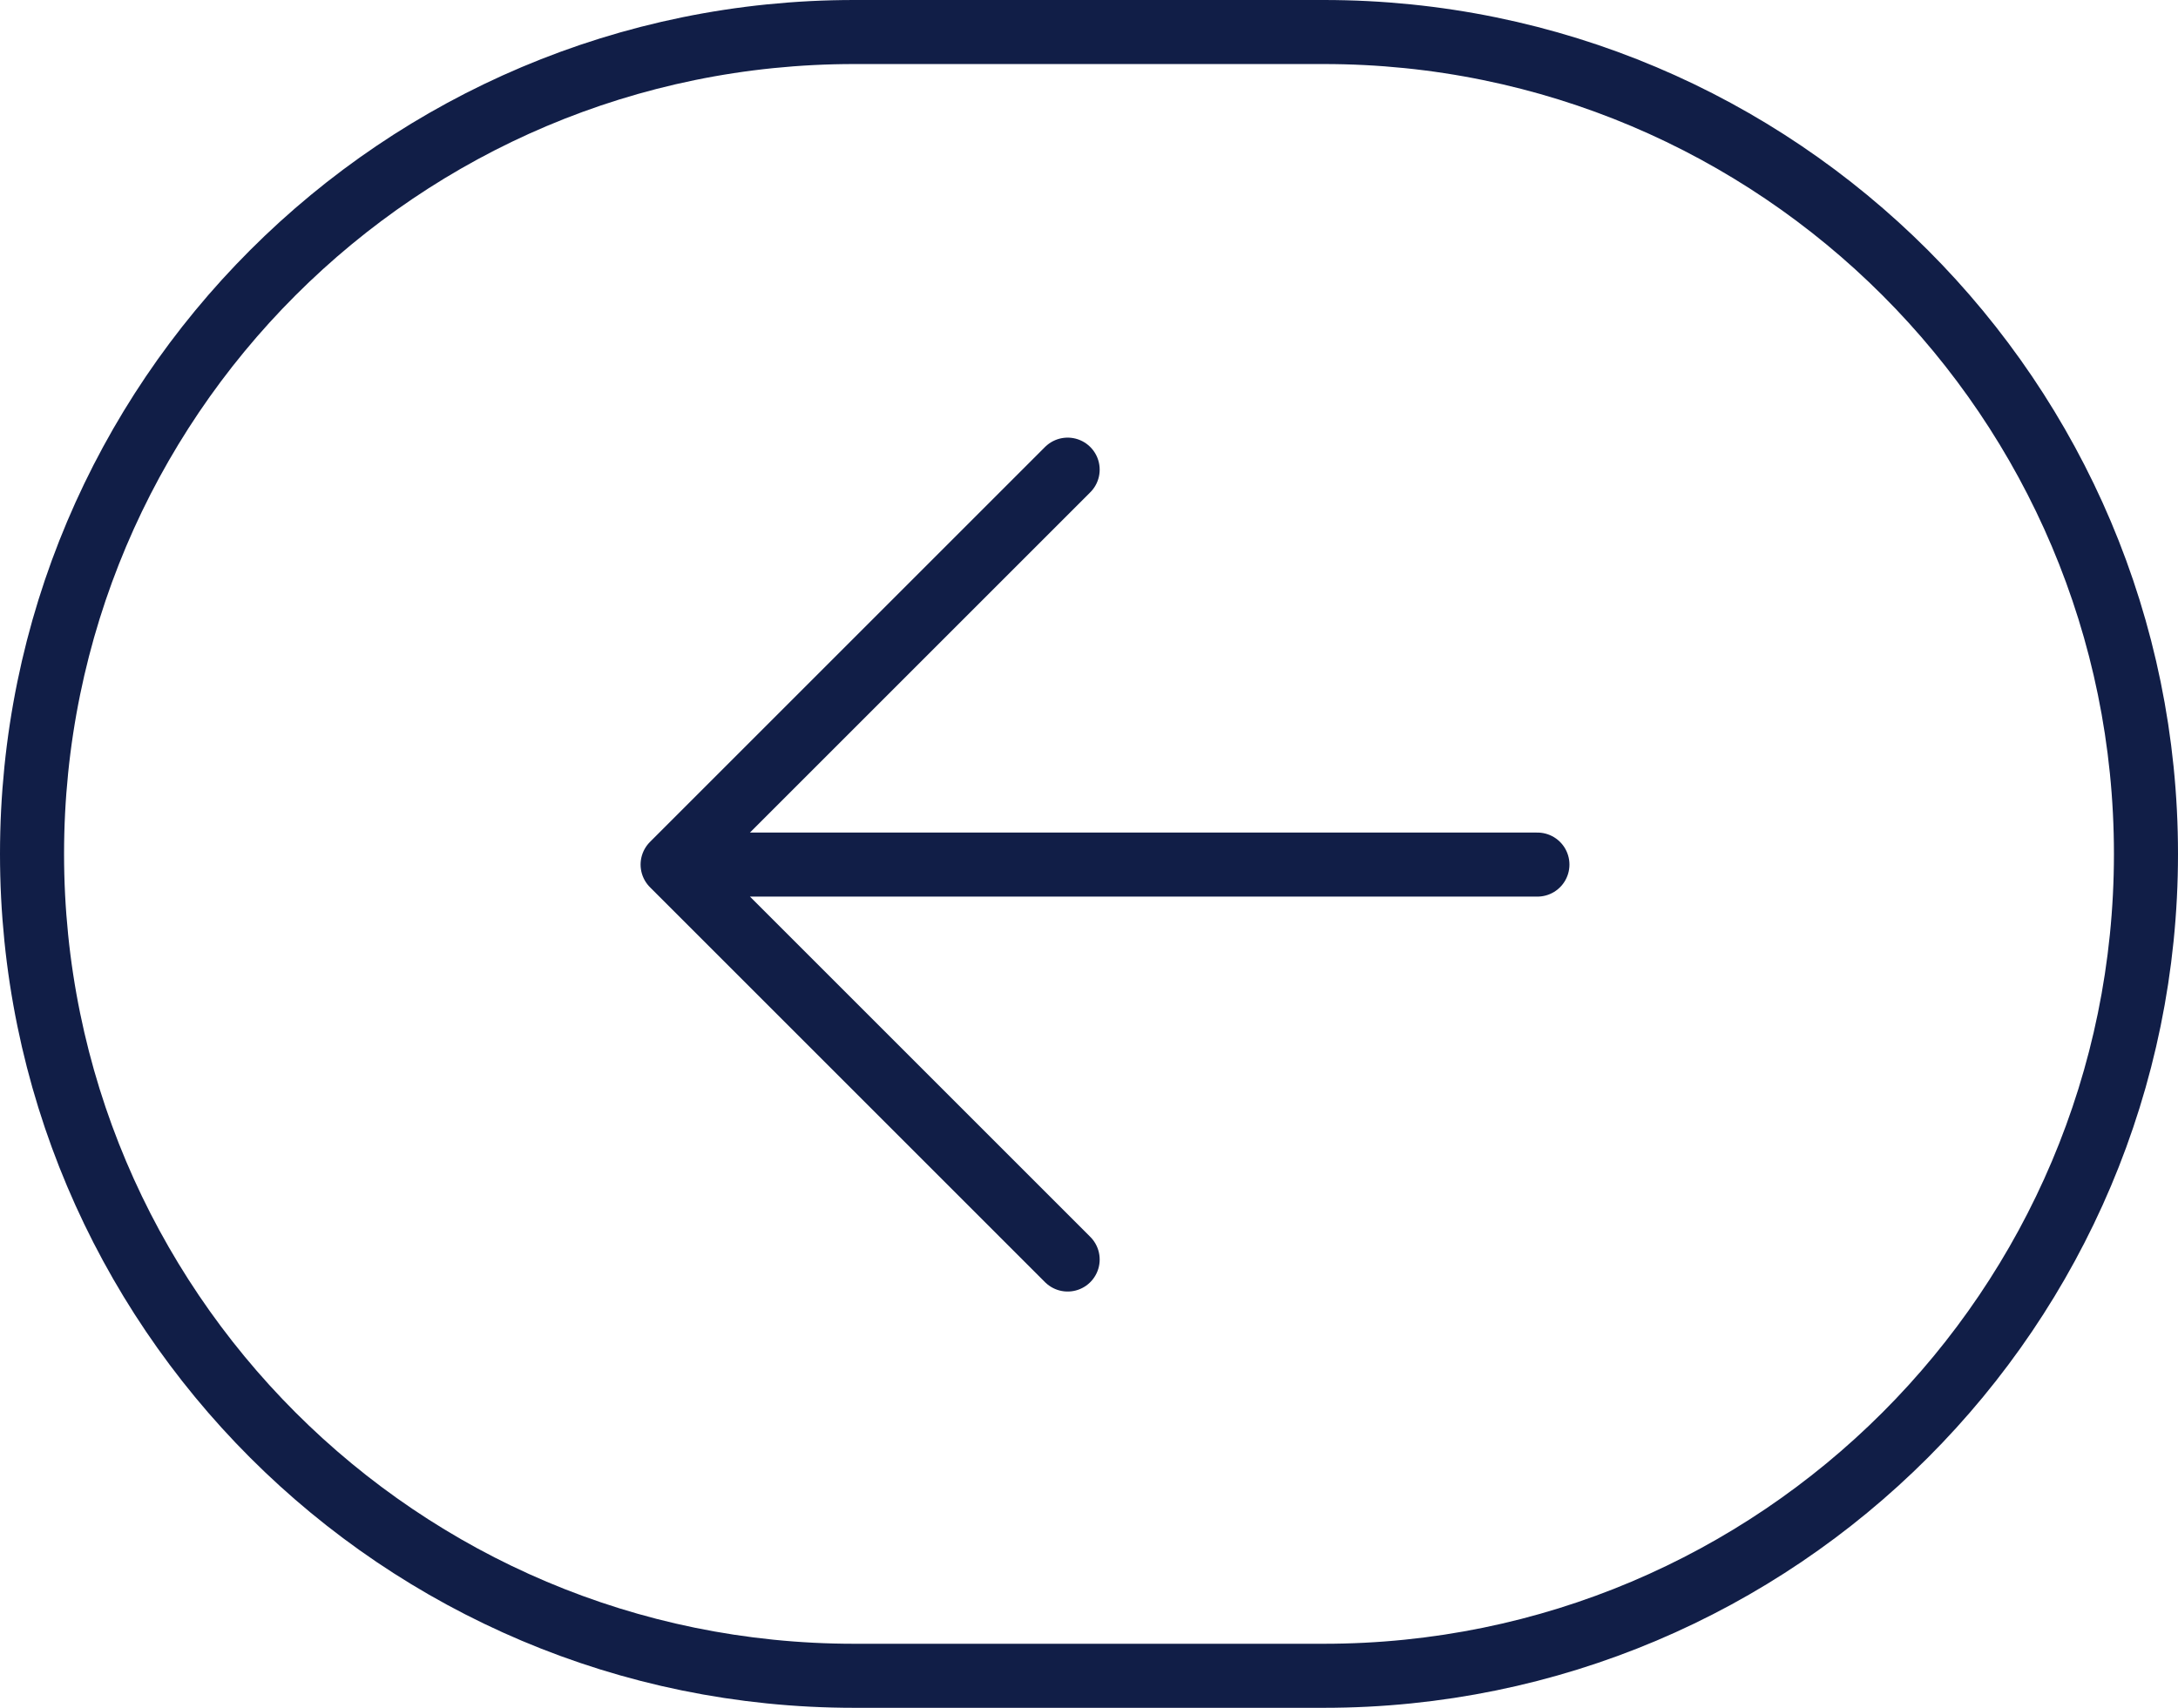
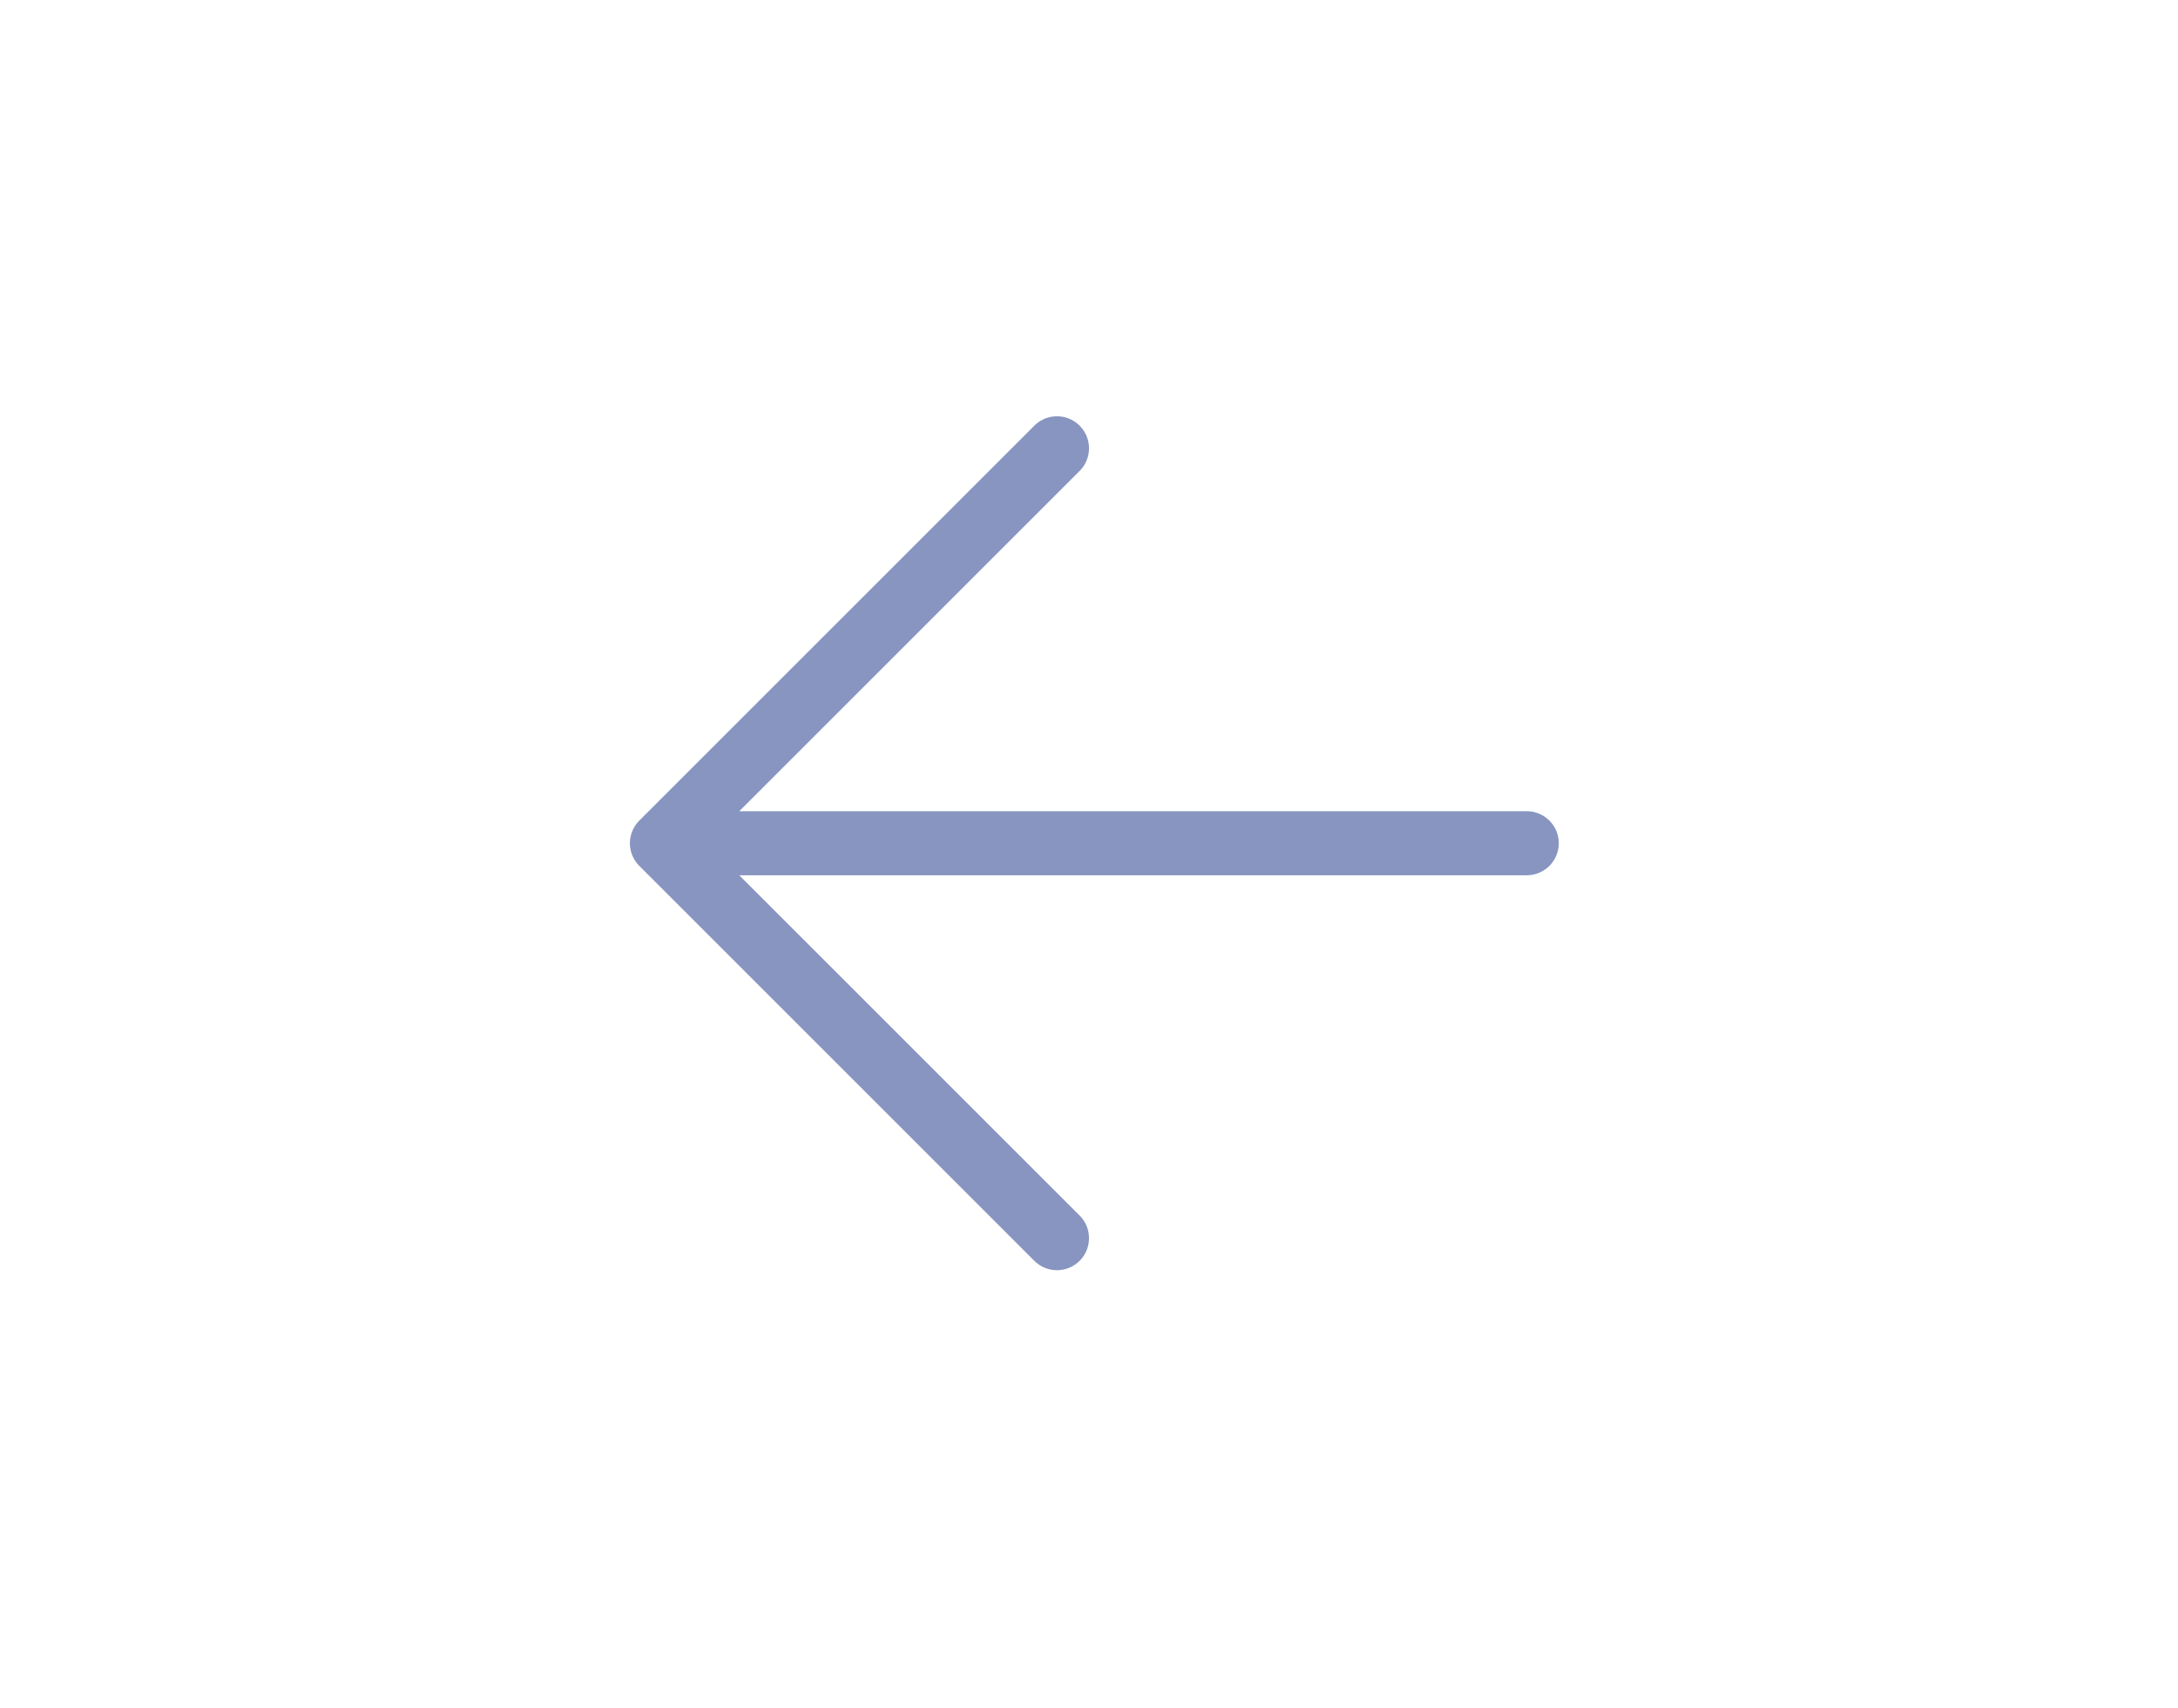
- <svg xmlns="http://www.w3.org/2000/svg" fill="none" height="80" viewBox="0 0 102 80" width="102">
-   <g stroke="#111e47" stroke-width="3">
-     <path d="m31.5 40.5h40.5m-40.5 0 18.5 18.5m-18.5-18.5 18.5-18.5" stroke-linecap="round" />
-     <rect height="77" rx="38.5" transform="matrix(-1 0 0 -1 201 157)" width="99" x="100.5" y="78.5" />
-   </g>
+ <svg xmlns="http://www.w3.org/2000/svg" width="102" height="80" viewBox="0 0 102 80" fill="none">
+   <path d="M31 39.5C60.485 39.5 71.5 39.5 71.5 39.5M31 39.5L49.5 21M31 39.5L49.5 58" stroke="#8795C0" stroke-width="3" stroke-linecap="round" />
</svg>
